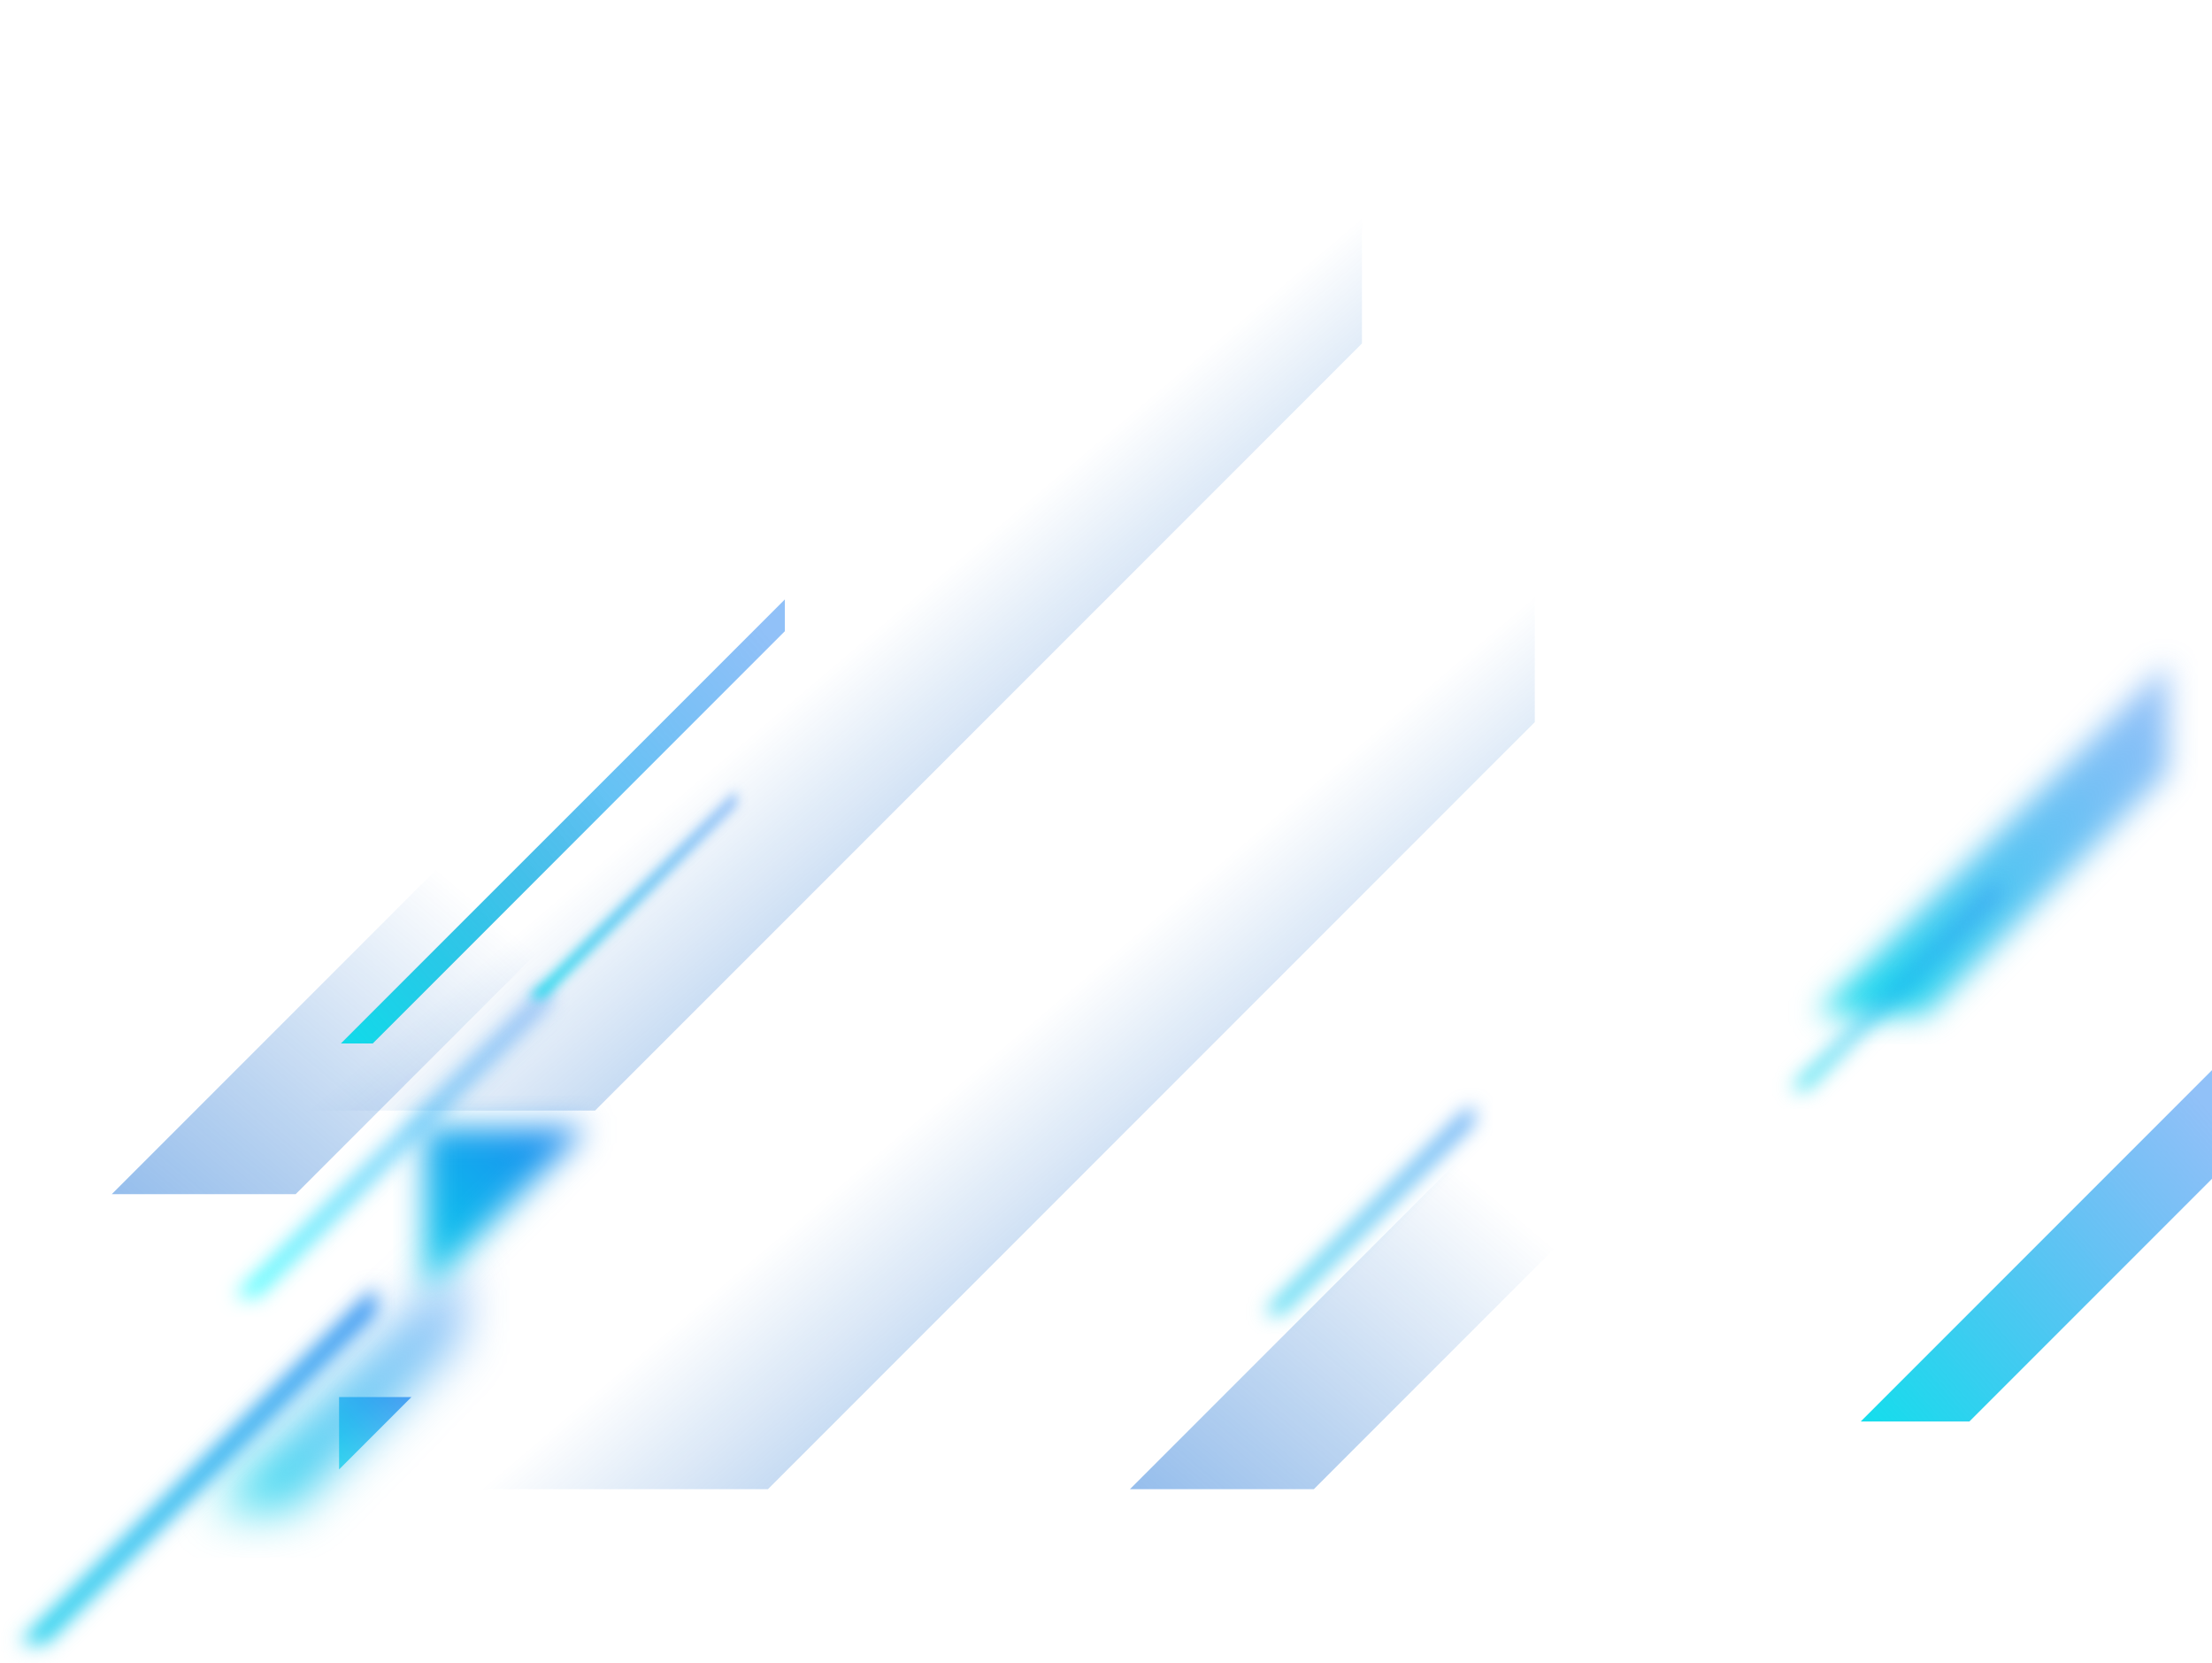
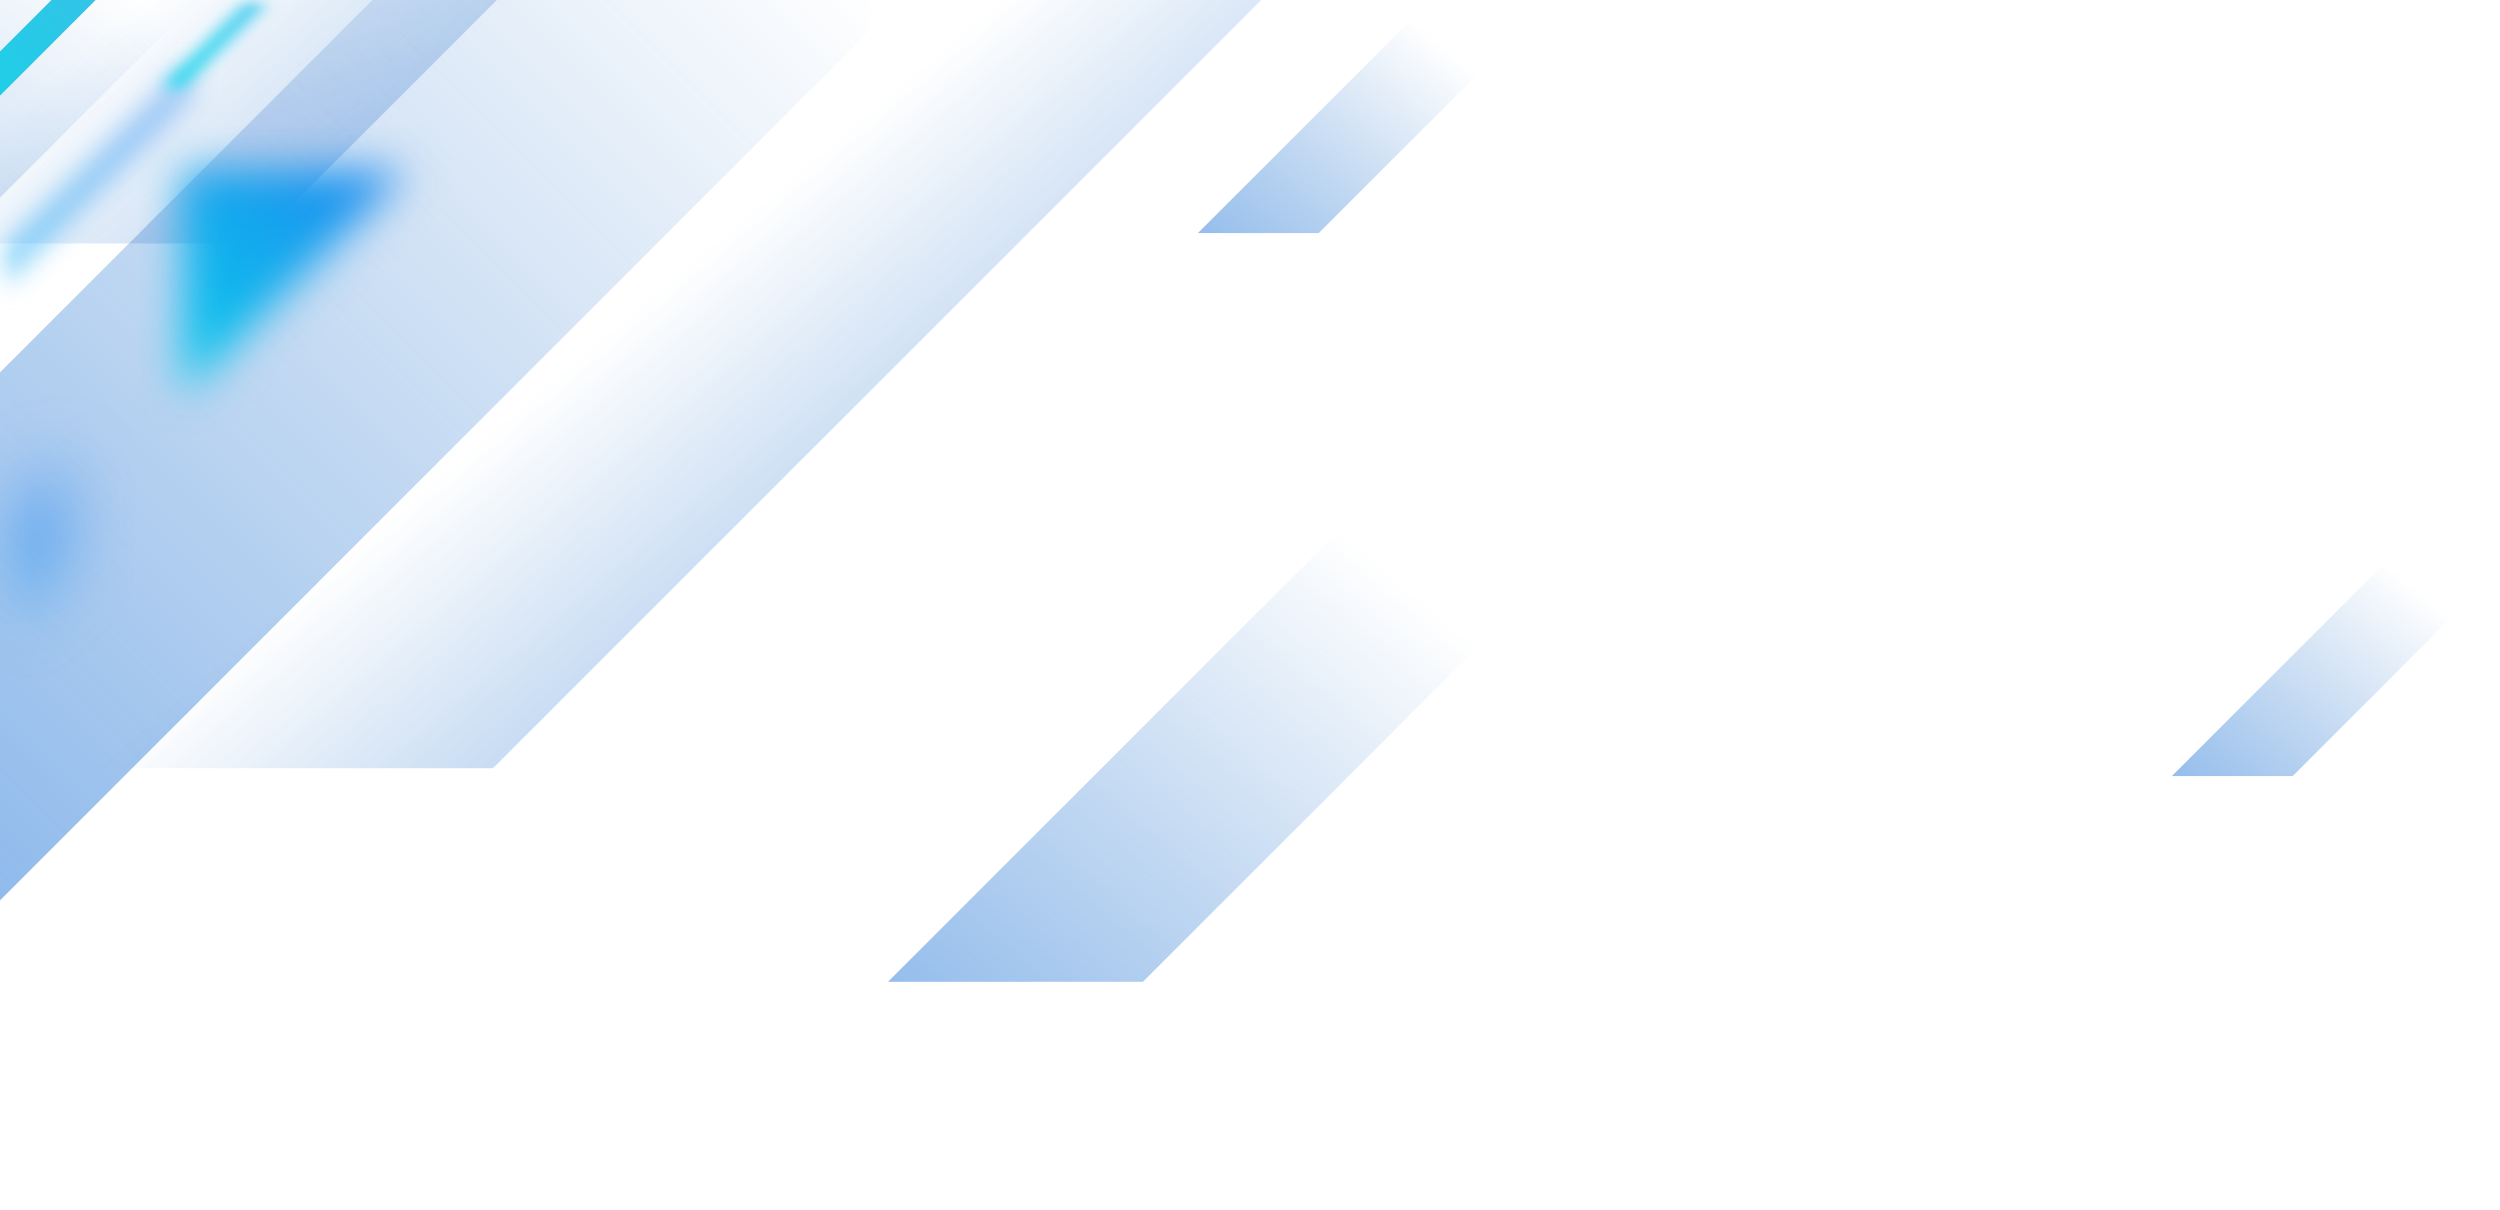
- <svg xmlns="http://www.w3.org/2000/svg" width="2355" height="1770" viewBox="0 0 2355 1770" fill="none">
-   <g style="mix-blend-mode:multiply">
-     <path d="M1836 1147.79V952L1203 1585H1398.79L1836 1147.79Z" fill="url(#paint0_linear_13_92)" />
-   </g>
-   <g style="mix-blend-mode:multiply">
-     <path d="M1634 768.595V403L452 1585H817.596L1634 768.595Z" fill="url(#paint1_linear_13_92)" />
-   </g>
-   <g style="mix-blend-mode:multiply">
-     <path d="M1450 365.595V0L268 1182H633.596L1450 365.595Z" fill="url(#paint2_linear_13_92)" />
-   </g>
-   <g style="mix-blend-mode:multiply">
-     <path d="M752 833.788V638L119 1271H314.789L752 833.788Z" fill="url(#paint3_linear_13_92)" />
-   </g>
-   <g filter="url(#filter0_f_13_92)">
-     <path d="M2308 821.679V706L1934 1080H2049.68L2308 821.679Z" fill="url(#paint4_linear_13_92)" />
-   </g>
-   <path d="M835.6 638L363 1110.6H396.8L835.6 671.8V638Z" fill="url(#paint5_linear_13_92)" />
-   <path d="M835.6 638L363 1110.6H396.8L835.6 671.8V638Z" fill="url(#paint6_linear_13_92)" />
-   <g filter="url(#filter1_f_13_92)">
-     <path d="M491 1423.66V1342L227 1606H308.656L491 1423.66Z" fill="url(#paint7_linear_13_92)" />
-   </g>
-   <g filter="url(#filter2_f_13_92)">
-     <path d="M585 1045L250 1380H273.939L585 1068.94V1045Z" fill="url(#paint8_linear_13_92)" />
-   </g>
-   <g filter="url(#filter3_f_13_92)">
-     <path d="M784.1 841L563 1062.1H578.8L784.1 856.8V841Z" fill="url(#paint9_linear_13_92)" />
-   </g>
-   <g filter="url(#filter4_f_13_92)">
-     <path d="M1568.1 1177L1347 1398.1H1362.8L1568.1 1192.8V1177Z" fill="url(#paint10_linear_13_92)" />
-   </g>
-   <path opacity="0.73" d="M361 1487H438L361 1564V1487Z" fill="url(#paint11_linear_13_92)" />
-   <path d="M2355 1254.68V1139L1981 1513H2096.68L2355 1254.68Z" fill="url(#paint12_linear_13_92)" />
-   <g filter="url(#filter5_f_13_92)">
-     <path d="M2128.1 938L1907 1159.1H1922.8L2128.1 953.8V938Z" fill="url(#paint13_linear_13_92)" />
-   </g>
-   <g filter="url(#filter6_f_13_92)">
-     <path d="M452 1200H625L452 1373V1200Z" fill="url(#paint14_linear_13_92)" />
-     <path d="M452 1200H625L452 1373V1200Z" fill="url(#paint15_linear_13_92)" />
-   </g>
-   <g filter="url(#filter7_f_13_92)">
-     <path d="M400 1370L21 1749H48.084L400 1397.08V1370Z" fill="url(#paint16_linear_13_92)" />
-     <path d="M400 1370L21 1749H48.084L400 1397.08V1370Z" fill="url(#paint17_linear_13_92)" />
+ <svg xmlns="http://www.w3.org/2000/svg" width="1920" height="929" viewBox="0 0 1920 929" fill="none">
+   <g id="background" style="transform: translate3d(-0.199055%, 0.972222%, 0px); transition: transform 500ms cubic-bezier(0.25, 0.46, 0.45, 0.94);">
+     <g id="Vector" style="mix-blend-mode:multiply">
+       <path d="M668 23.495V-382L-643 929H-237.504L668 23.495Z" fill="url(#paint0_linear_132_3263)" />
+     </g>
+     <g id="Vector_2" style="mix-blend-mode:multiply">
+       <path d="M1195 -226.405V-592L13 590H378.596L1195 -226.405Z" fill="url(#paint1_linear_132_3263)" />
+     </g>
+     <g id="Vector_3" style="mix-blend-mode:multiply">
+       <path d="M1011 -629.405V-995L-171 187H194.596L1011 -629.405Z" fill="url(#paint2_linear_132_3263)" />
+     </g>
+     <g id="Vector_4" style="mix-blend-mode:multiply">
+       <path d="M313 -161.212V-357L-320 276H-124.211L313 -161.212Z" fill="url(#paint3_linear_132_3263)" />
+     </g>
+     <g id="Vector_5">
+       <path d="M396.6 -357L-76 115.6H-42.2L396.6 -323.2V-357Z" fill="url(#paint4_linear_132_3263)" />
+       <path d="M396.6 -357L-76 115.6H-42.2L396.6 -323.2V-357Z" fill="url(#paint5_linear_132_3263)" />
+     </g>
+     <g id="Vector_6" filter="url(#filter0_f_132_3263)">
+       <path d="M52 428.656V347L-212 611H-130.344L52 428.656Z" fill="url(#paint6_linear_132_3263)" />
+     </g>
+     <g id="Vector_7" filter="url(#filter1_f_132_3263)">
+       <path d="M146 50L-189 385H-165.061L146 73.939V50Z" fill="url(#paint7_linear_132_3263)" />
+     </g>
+     <g id="Vector_8" filter="url(#filter2_f_132_3263)">
+       <path d="M345.1 -154L124 67.1H139.8L345.1 -138.2V-154Z" fill="url(#paint8_linear_132_3263)" />
+     </g>
+     <g id="Vector_9" filter="url(#filter3_f_132_3263)">
+       <path d="M140 131H313L140 304V131Z" fill="url(#paint9_linear_132_3263)" />
+       <path d="M140 131H313L140 304V131Z" fill="url(#paint10_linear_132_3263)" />
+     </g>
+     <g id="Vector_10" style="mix-blend-mode:multiply">
+       <path d="M1315 316.788V121L682 754H877.789L1315 316.788Z" fill="url(#paint11_linear_132_3263)" />
+     </g>
+     <g id="Vector_11" style="mix-blend-mode:multiply">
+       <path d="M1220 -28.209V-121L920 179H1012.79L1220 -28.209Z" fill="url(#paint12_linear_132_3263)" />
+     </g>
+     <g id="Vector_12" style="mix-blend-mode:multiply">
+       <path d="M1968 388.791V296L1668 596H1760.79L1968 388.791Z" fill="url(#paint13_linear_132_3263)" />
+     </g>
  </g>
  <defs>
-     <filter id="filter0_f_13_92" x="1903" y="675" width="436" height="436" filterUnits="userSpaceOnUse" color-interpolation-filters="sRGB">
+     <filter id="filter0_f_132_3263" x="-263" y="296" width="366" height="366" filterUnits="userSpaceOnUse" color-interpolation-filters="sRGB">
      <feFlood flood-opacity="0" result="BackgroundImageFix" />
      <feBlend mode="normal" in="SourceGraphic" in2="BackgroundImageFix" result="shape" />
-       <feGaussianBlur stdDeviation="15.5" result="effect1_foregroundBlur_13_92" />
+       <feGaussianBlur stdDeviation="25.5" result="effect1_foregroundBlur_132_3263" />
    </filter>
-     <filter id="filter1_f_13_92" x="176" y="1291" width="366" height="366" filterUnits="userSpaceOnUse" color-interpolation-filters="sRGB">
+     <filter id="filter1_f_132_3263" x="-210" y="29" width="377" height="377" filterUnits="userSpaceOnUse" color-interpolation-filters="sRGB">
      <feFlood flood-opacity="0" result="BackgroundImageFix" />
      <feBlend mode="normal" in="SourceGraphic" in2="BackgroundImageFix" result="shape" />
-       <feGaussianBlur stdDeviation="25.5" result="effect1_foregroundBlur_13_92" />
+       <feGaussianBlur stdDeviation="10.5" result="effect1_foregroundBlur_132_3263" />
    </filter>
-     <filter id="filter2_f_13_92" x="229" y="1024" width="377" height="377" filterUnits="userSpaceOnUse" color-interpolation-filters="sRGB">
+     <filter id="filter2_f_132_3263" x="112" y="-166" width="245.1" height="245.1" filterUnits="userSpaceOnUse" color-interpolation-filters="sRGB">
      <feFlood flood-opacity="0" result="BackgroundImageFix" />
      <feBlend mode="normal" in="SourceGraphic" in2="BackgroundImageFix" result="shape" />
-       <feGaussianBlur stdDeviation="10.5" result="effect1_foregroundBlur_13_92" />
+       <feGaussianBlur stdDeviation="6" result="effect1_foregroundBlur_132_3263" />
    </filter>
-     <filter id="filter3_f_13_92" x="551" y="829" width="245.1" height="245.1" filterUnits="userSpaceOnUse" color-interpolation-filters="sRGB">
+     <filter id="filter3_f_132_3263" x="107" y="98" width="239" height="239" filterUnits="userSpaceOnUse" color-interpolation-filters="sRGB">
      <feFlood flood-opacity="0" result="BackgroundImageFix" />
      <feBlend mode="normal" in="SourceGraphic" in2="BackgroundImageFix" result="shape" />
-       <feGaussianBlur stdDeviation="6" result="effect1_foregroundBlur_13_92" />
+       <feGaussianBlur stdDeviation="16.5" result="effect1_foregroundBlur_132_3263" />
    </filter>
-     <filter id="filter4_f_13_92" x="1326" y="1156" width="263.1" height="263.1" filterUnits="userSpaceOnUse" color-interpolation-filters="sRGB">
+     <filter id="filter4_f_132_3263" x="1504" y="-320" width="436" height="436" filterUnits="userSpaceOnUse" color-interpolation-filters="sRGB">
      <feFlood flood-opacity="0" result="BackgroundImageFix" />
      <feBlend mode="normal" in="SourceGraphic" in2="BackgroundImageFix" result="shape" />
-       <feGaussianBlur stdDeviation="10.5" result="effect1_foregroundBlur_13_92" />
+       <feGaussianBlur stdDeviation="15.5" result="effect1_foregroundBlur_132_3263" />
    </filter>
-     <filter id="filter5_f_13_92" x="1886" y="917" width="263.1" height="263.1" filterUnits="userSpaceOnUse" color-interpolation-filters="sRGB">
+     <filter id="filter5_f_132_3263" x="519" y="556" width="263.1" height="263.1" filterUnits="userSpaceOnUse" color-interpolation-filters="sRGB">
      <feFlood flood-opacity="0" result="BackgroundImageFix" />
      <feBlend mode="normal" in="SourceGraphic" in2="BackgroundImageFix" result="shape" />
-       <feGaussianBlur stdDeviation="10.5" result="effect1_foregroundBlur_13_92" />
+       <feGaussianBlur stdDeviation="10.5" result="effect1_foregroundBlur_132_3263" />
    </filter>
-     <filter id="filter6_f_13_92" x="419" y="1167" width="239" height="239" filterUnits="userSpaceOnUse" color-interpolation-filters="sRGB">
+     <filter id="filter6_f_132_3263" x="1487" y="-78" width="263.1" height="263.1" filterUnits="userSpaceOnUse" color-interpolation-filters="sRGB">
      <feFlood flood-opacity="0" result="BackgroundImageFix" />
      <feBlend mode="normal" in="SourceGraphic" in2="BackgroundImageFix" result="shape" />
-       <feGaussianBlur stdDeviation="16.5" result="effect1_foregroundBlur_13_92" />
+       <feGaussianBlur stdDeviation="10.5" result="effect1_foregroundBlur_132_3263" />
    </filter>
-     <filter id="filter7_f_13_92" x="0" y="1349" width="421" height="421" filterUnits="userSpaceOnUse" color-interpolation-filters="sRGB">
+     <filter id="filter7_f_132_3263" x="1703" y="31" width="89" height="89" filterUnits="userSpaceOnUse" color-interpolation-filters="sRGB">
      <feFlood flood-opacity="0" result="BackgroundImageFix" />
      <feBlend mode="normal" in="SourceGraphic" in2="BackgroundImageFix" result="shape" />
-       <feGaussianBlur stdDeviation="10.5" result="effect1_foregroundBlur_13_92" />
+       <feGaussianBlur stdDeviation="9" result="effect1_foregroundBlur_132_3263" />
    </filter>
-     <linearGradient id="paint0_linear_13_92" x1="926.59" y1="2171.58" x2="1646.1" y2="1320.2" gradientUnits="userSpaceOnUse">
+     <linearGradient id="paint0_linear_132_3263" x1="-788.962" y1="1499.58" x2="691.884" y2="18.731" gradientUnits="userSpaceOnUse">
      <stop stop-color="#1F80F0" />
      <stop offset="1" stop-color="#0059BF" stop-opacity="0" />
    </linearGradient>
-     <linearGradient id="paint1_linear_13_92" x1="1384.5" y1="2002" x2="814" y2="1328.5" gradientUnits="userSpaceOnUse">
+     <linearGradient id="paint1_linear_132_3263" x1="945.5" y1="1007" x2="375" y2="333.5" gradientUnits="userSpaceOnUse">
      <stop stop-color="#1F80F0" />
      <stop offset="1" stop-color="#0059BF" stop-opacity="0" />
    </linearGradient>
-     <linearGradient id="paint2_linear_13_92" x1="1200.5" y1="1599" x2="630" y2="925.5" gradientUnits="userSpaceOnUse">
+     <linearGradient id="paint2_linear_132_3263" x1="761.5" y1="604" x2="191" y2="-69.5" gradientUnits="userSpaceOnUse">
      <stop stop-color="#1F80F0" />
      <stop offset="1" stop-color="#0059BF" stop-opacity="0" />
    </linearGradient>
-     <linearGradient id="paint3_linear_13_92" x1="-157.41" y1="1857.58" x2="562.1" y2="1006.2" gradientUnits="userSpaceOnUse">
+     <linearGradient id="paint3_linear_132_3263" x1="-596.41" y1="862.58" x2="123.1" y2="11.195" gradientUnits="userSpaceOnUse">
      <stop stop-color="#1F80F0" />
      <stop offset="1" stop-color="#0059BF" stop-opacity="0" />
    </linearGradient>
-     <linearGradient id="paint4_linear_13_92" x1="1866" y1="1110.5" x2="2299" y2="741" gradientUnits="userSpaceOnUse">
+     <linearGradient id="paint4_linear_132_3263" x1="-233.5" y1="188.5" x2="203.5" y2="-153" gradientUnits="userSpaceOnUse">
+       <stop stop-color="white" />
+       <stop offset="1" stop-color="#4B4B4B" stop-opacity="0" />
+     </linearGradient>
+     <linearGradient id="paint5_linear_132_3263" x1="-161.927" y1="154.141" x2="385.227" y2="-312.773" gradientUnits="userSpaceOnUse">
      <stop stop-color="#00E9EA" />
      <stop offset="1" stop-color="#1F80F0" stop-opacity="0.49" />
    </linearGradient>
-     <linearGradient id="paint5_linear_13_92" x1="205.5" y1="1183.5" x2="642.5" y2="842" gradientUnits="userSpaceOnUse">
+     <linearGradient id="paint6_linear_132_3263" x1="-260" y1="632.529" x2="45.647" y2="371.706" gradientUnits="userSpaceOnUse">
+       <stop stop-color="#00E9EA" />
+       <stop offset="1" stop-color="#1F80F0" stop-opacity="0.49" />
+     </linearGradient>
+     <linearGradient id="paint7_linear_132_3263" x1="-179.152" y1="375.758" x2="137.938" y2="81.35" gradientUnits="userSpaceOnUse">
+       <stop stop-color="#40FEFF" />
+       <stop offset="1" stop-color="#1F80F0" stop-opacity="0.49" />
+     </linearGradient>
+     <linearGradient id="paint8_linear_132_3263" x1="83.8" y1="85.131" x2="339.779" y2="-133.309" gradientUnits="userSpaceOnUse">
+       <stop stop-color="#00E9EA" />
+       <stop offset="1" stop-color="#1F80F0" stop-opacity="0.49" />
+     </linearGradient>
+     <linearGradient id="paint9_linear_132_3263" x1="140" y1="217.15" x2="313" y2="217.15" gradientUnits="userSpaceOnUse">
      <stop stop-color="white" />
      <stop offset="1" stop-color="#4B4B4B" stop-opacity="0" />
    </linearGradient>
-     <linearGradient id="paint6_linear_13_92" x1="277.073" y1="1149.14" x2="824.227" y2="682.227" gradientUnits="userSpaceOnUse">
+     <linearGradient id="paint10_linear_132_3263" x1="35.971" y1="331.992" x2="280.76" y2="76.952" gradientUnits="userSpaceOnUse">
+       <stop stop-color="#00E9EA" />
+       <stop offset="1" stop-color="#1F80F0" />
+     </linearGradient>
+     <linearGradient id="paint11_linear_132_3263" x1="405.59" y1="1340.58" x2="1125.1" y2="489.195" gradientUnits="userSpaceOnUse">
+       <stop stop-color="#1F80F0" />
+       <stop offset="1" stop-color="#0059BF" stop-opacity="0" />
+     </linearGradient>
+     <linearGradient id="paint12_linear_132_3263" x1="789" y1="457" x2="1130" y2="53.5" gradientUnits="userSpaceOnUse">
+       <stop stop-color="#1F80F0" />
+       <stop offset="1" stop-color="#0059BF" stop-opacity="0" />
+     </linearGradient>
+     <linearGradient id="paint13_linear_132_3263" x1="1537" y1="874" x2="1878" y2="470.5" gradientUnits="userSpaceOnUse">
+       <stop stop-color="#1F80F0" />
+       <stop offset="1" stop-color="#0059BF" stop-opacity="0" />
+     </linearGradient>
+     <linearGradient id="paint14_linear_132_3263" x1="1294" y1="306.5" x2="1649.5" y2="-40" gradientUnits="userSpaceOnUse">
+       <stop stop-color="#1F80F0" />
+       <stop offset="1" stop-color="#0059BF" stop-opacity="0" />
+     </linearGradient>
+     <linearGradient id="paint15_linear_132_3263" x1="1467" y1="115.5" x2="1900" y2="-254" gradientUnits="userSpaceOnUse">
      <stop stop-color="#00E9EA" />
      <stop offset="1" stop-color="#1F80F0" stop-opacity="0.49" />
    </linearGradient>
-     <linearGradient id="paint7_linear_13_92" x1="179" y1="1627.53" x2="484.647" y2="1366.71" gradientUnits="userSpaceOnUse">
+     <linearGradient id="paint16_linear_132_3263" x1="407.047" y1="833.875" x2="719.896" y2="507.925" gradientUnits="userSpaceOnUse">
+       <stop stop-color="#00E9EA" />
+       <stop offset="1" stop-color="#1F80F0" />
+     </linearGradient>
+     <linearGradient id="paint17_linear_132_3263" x1="1600" y1="548.5" x2="2033" y2="179" gradientUnits="userSpaceOnUse">
      <stop stop-color="#00E9EA" />
      <stop offset="1" stop-color="#1F80F0" stop-opacity="0.49" />
    </linearGradient>
-     <linearGradient id="paint8_linear_13_92" x1="259.848" y1="1370.76" x2="576.938" y2="1076.35" gradientUnits="userSpaceOnUse">
-       <stop stop-color="#40FEFF" />
-       <stop offset="1" stop-color="#1F80F0" stop-opacity="0.49" />
-     </linearGradient>
-     <linearGradient id="paint9_linear_13_92" x1="522.8" y1="1080.13" x2="778.779" y2="861.691" gradientUnits="userSpaceOnUse">
+     <linearGradient id="paint18_linear_132_3263" x1="1467.8" y1="182.131" x2="1723.78" y2="-36.309" gradientUnits="userSpaceOnUse">
      <stop stop-color="#00E9EA" />
      <stop offset="1" stop-color="#1F80F0" stop-opacity="0.49" />
    </linearGradient>
-     <linearGradient id="paint10_linear_13_92" x1="1214.05" y1="1433.87" x2="1526.9" y2="1107.92" gradientUnits="userSpaceOnUse">
-       <stop stop-color="#00E9EA" />
-       <stop offset="1" stop-color="#1F80F0" />
-     </linearGradient>
-     <linearGradient id="paint11_linear_13_92" x1="314.698" y1="1576.46" x2="423.65" y2="1462.94" gradientUnits="userSpaceOnUse">
-       <stop stop-color="#00E9EA" />
-       <stop offset="1" stop-color="#1F80F0" />
-     </linearGradient>
-     <linearGradient id="paint12_linear_13_92" x1="1913" y1="1543.5" x2="2346" y2="1174" gradientUnits="userSpaceOnUse">
+     <linearGradient id="paint19_linear_132_3263" x1="1711.36" y1="106.322" x2="1772.72" y2="53.96" gradientUnits="userSpaceOnUse">
      <stop stop-color="#00E9EA" />
      <stop offset="1" stop-color="#1F80F0" stop-opacity="0.49" />
    </linearGradient>
-     <linearGradient id="paint13_linear_13_92" x1="1866.8" y1="1177.13" x2="2122.78" y2="958.691" gradientUnits="userSpaceOnUse">
-       <stop stop-color="#00E9EA" />
-       <stop offset="1" stop-color="#1F80F0" stop-opacity="0.49" />
-     </linearGradient>
-     <linearGradient id="paint14_linear_13_92" x1="452" y1="1286.15" x2="625" y2="1286.15" gradientUnits="userSpaceOnUse">
-       <stop stop-color="white" />
-       <stop offset="1" stop-color="#4B4B4B" stop-opacity="0" />
-     </linearGradient>
-     <linearGradient id="paint15_linear_13_92" x1="347.971" y1="1400.99" x2="592.76" y2="1145.95" gradientUnits="userSpaceOnUse">
-       <stop stop-color="#00E9EA" />
-       <stop offset="1" stop-color="#1F80F0" />
-     </linearGradient>
-     <linearGradient id="paint16_linear_13_92" x1="157.276" y1="1681.98" x2="517.248" y2="1431.71" gradientUnits="userSpaceOnUse">
-       <stop stop-color="white" />
-       <stop offset="1" stop-color="#4B4B4B" stop-opacity="0" />
-     </linearGradient>
-     <linearGradient id="paint17_linear_13_92" x1="-206.902" y1="1810.32" x2="329.37" y2="1251.59" gradientUnits="userSpaceOnUse">
-       <stop stop-color="#00E9EA" />
-       <stop offset="1" stop-color="#1F80F0" />
-     </linearGradient>
  </defs>
</svg>
